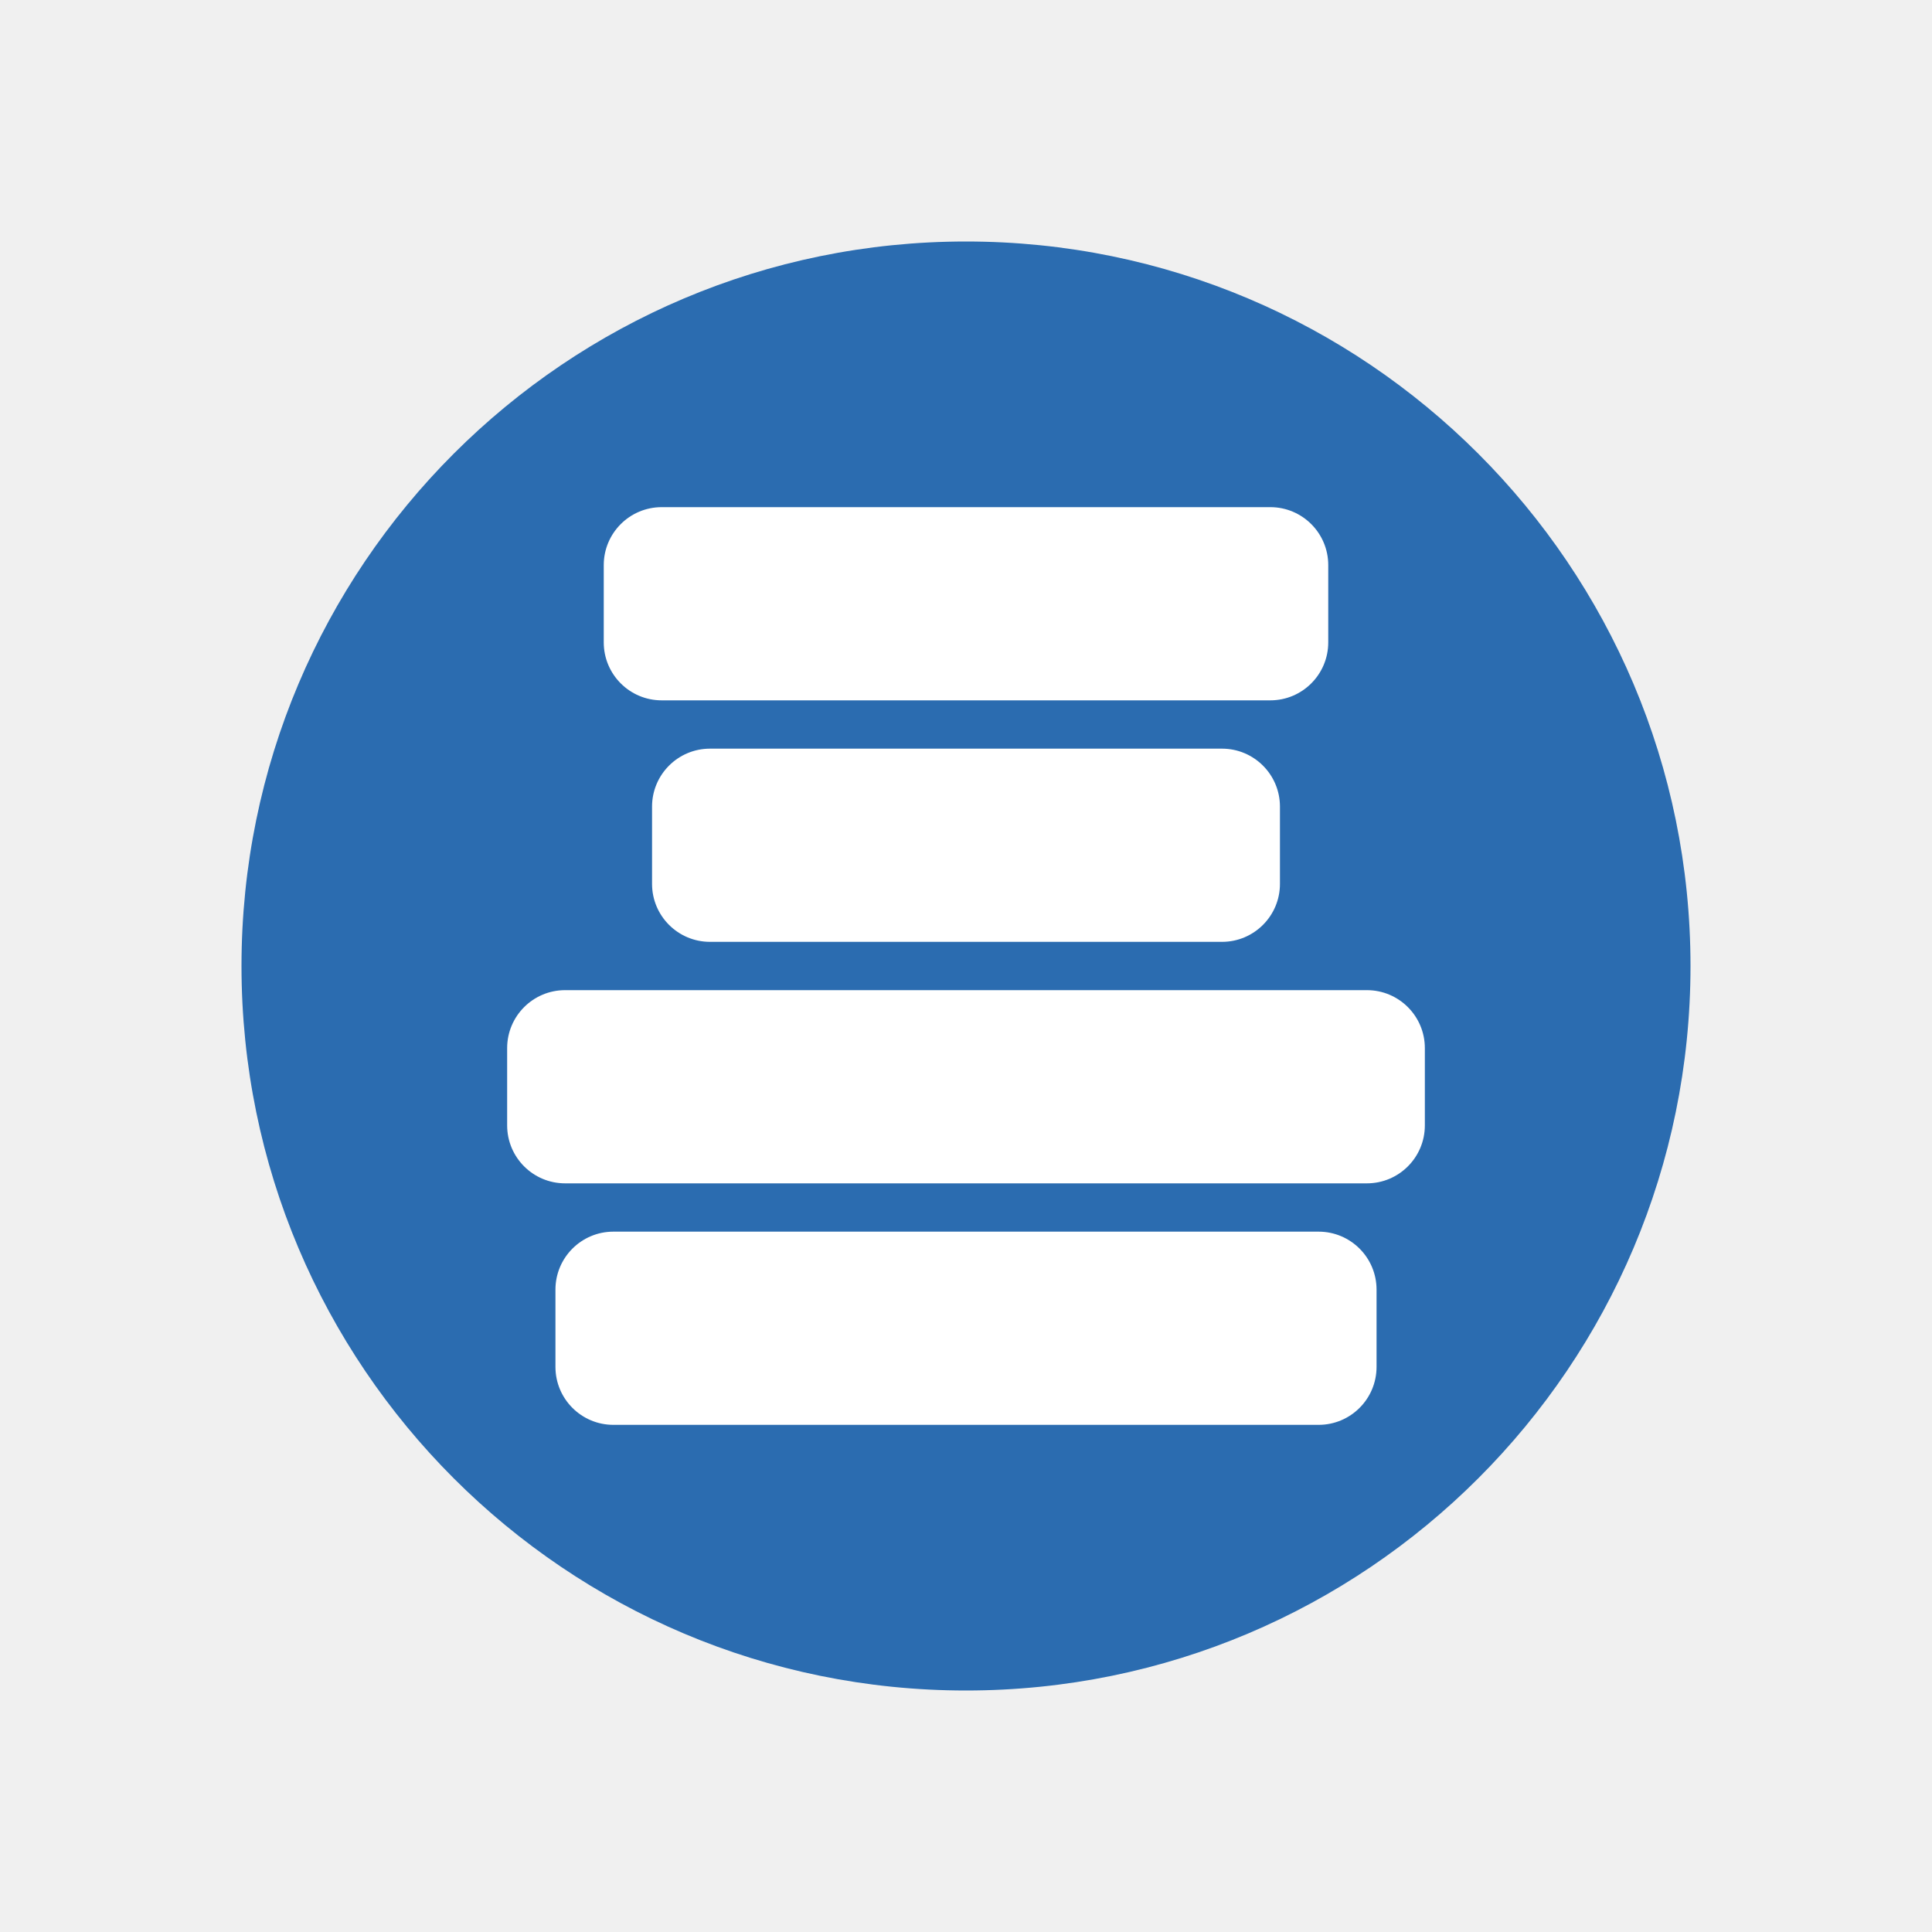
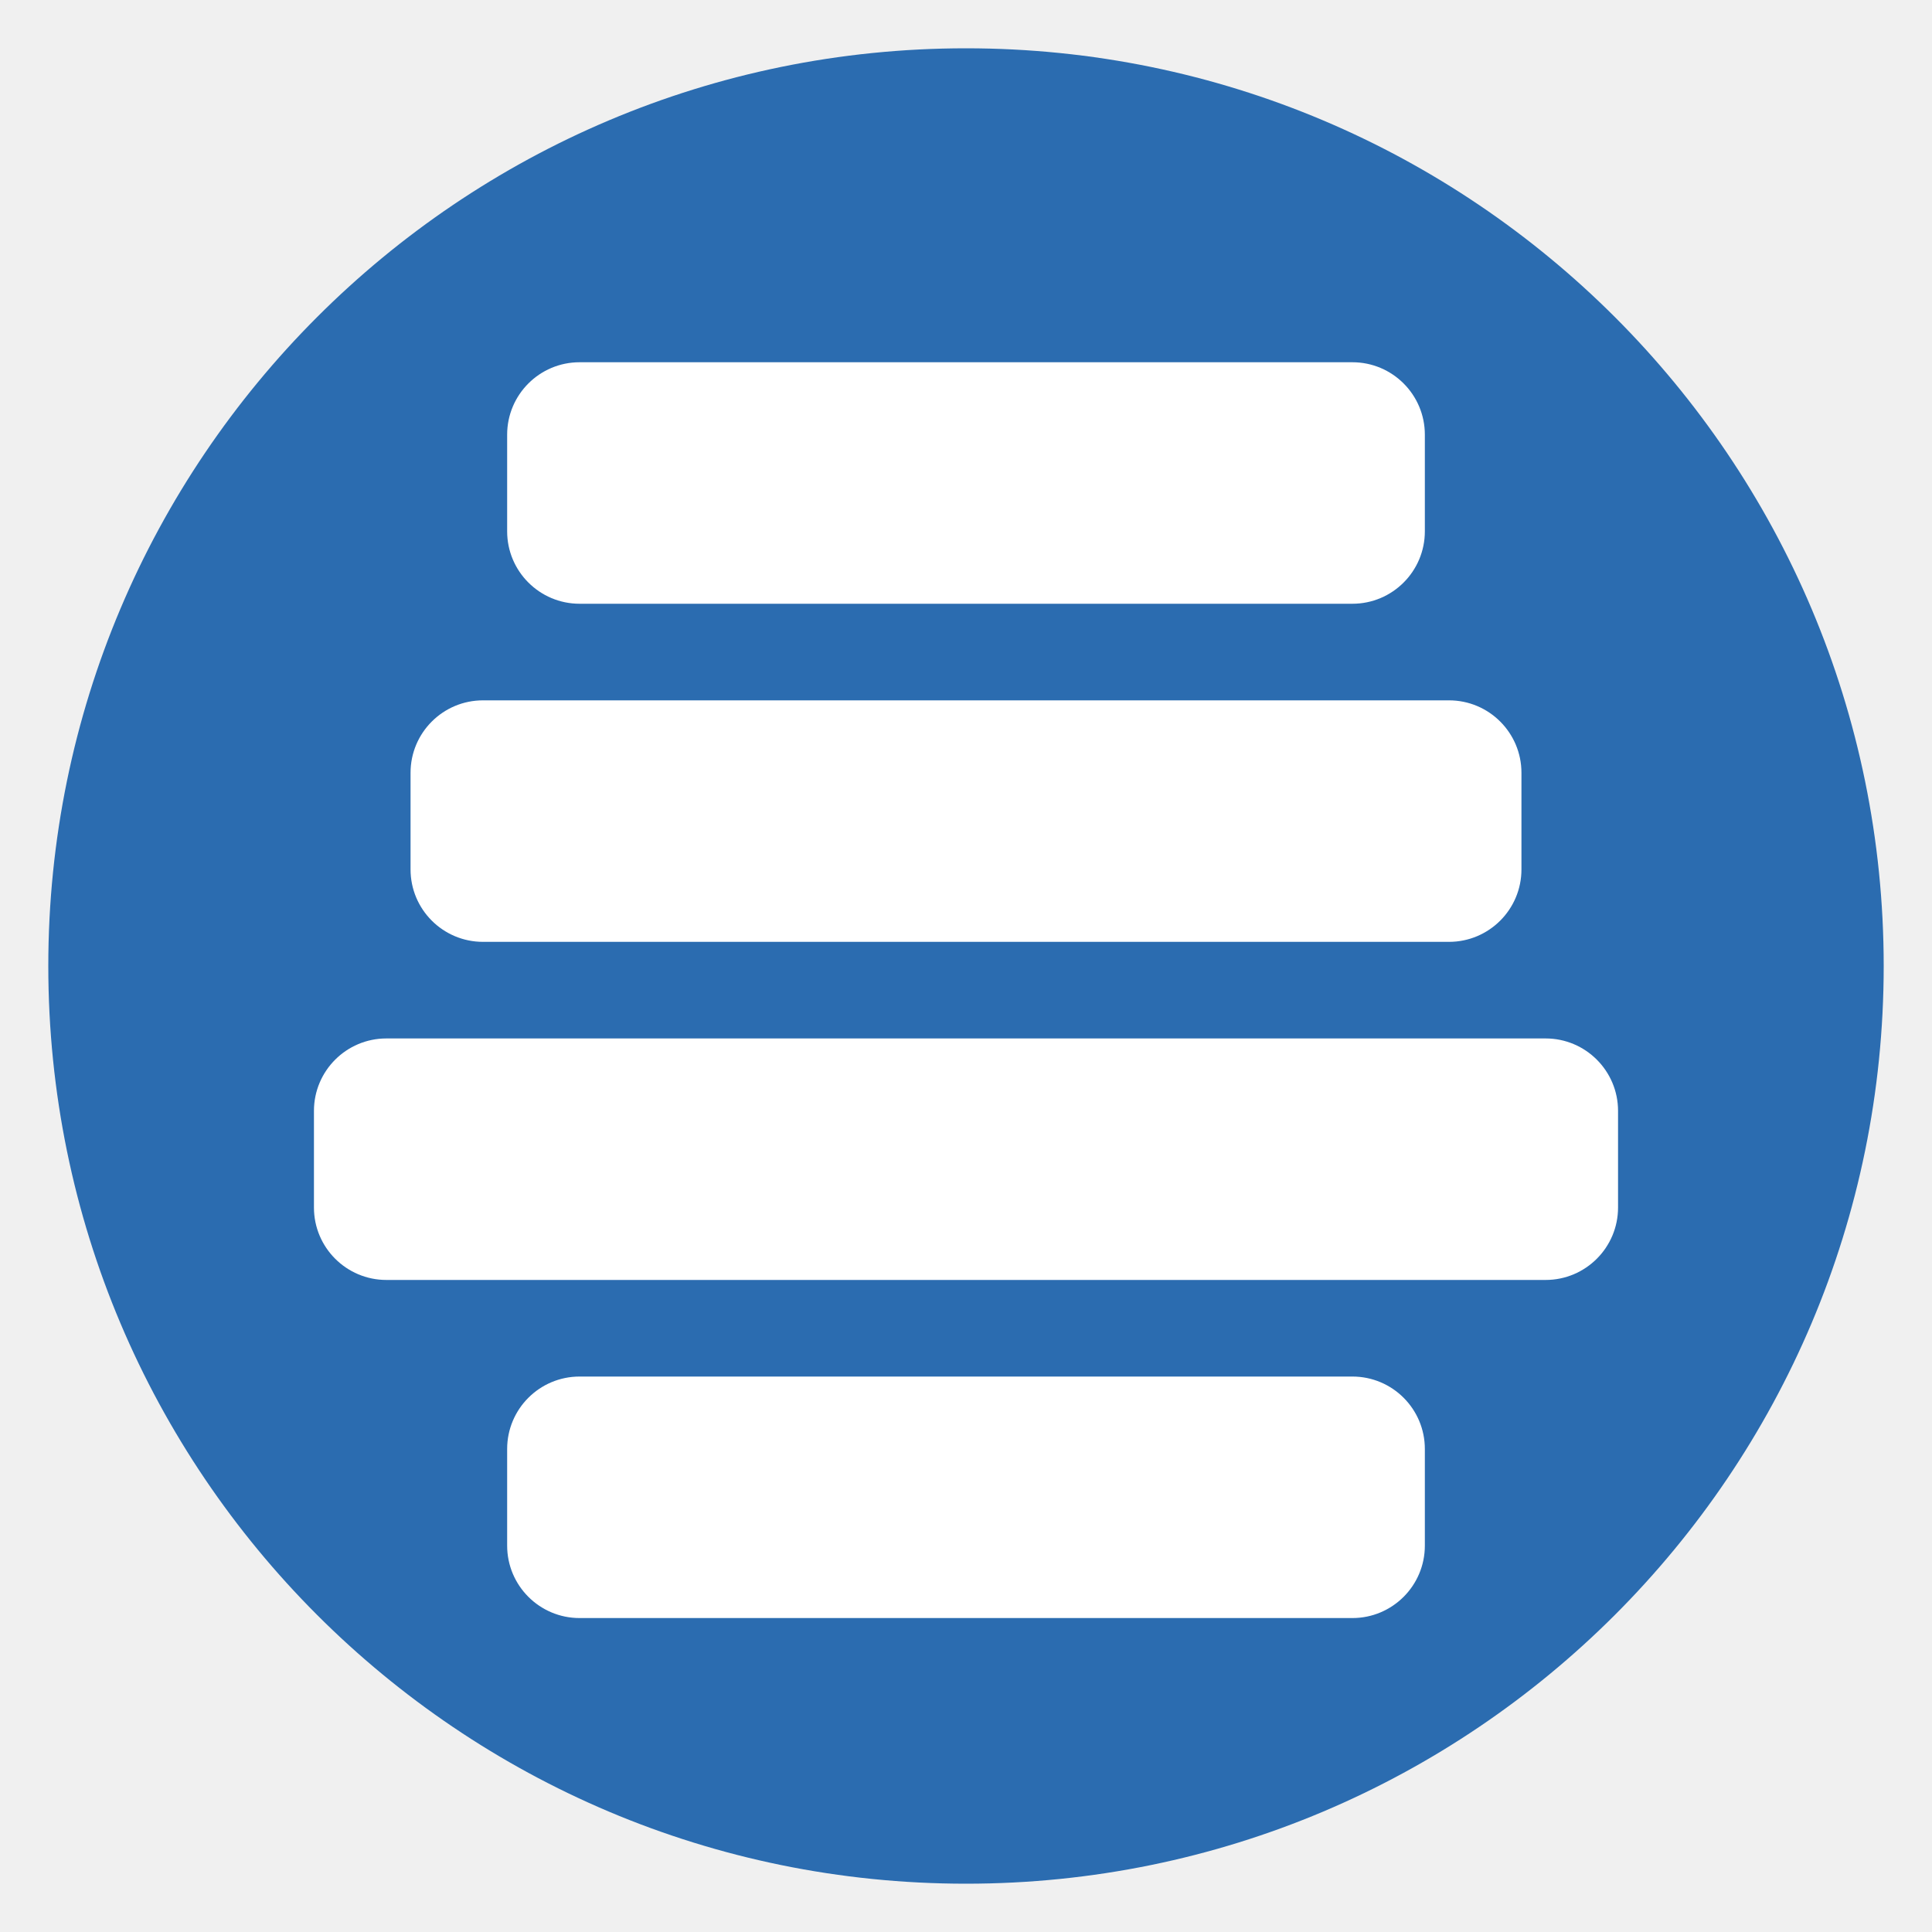
<svg xmlns="http://www.w3.org/2000/svg" viewBox="0 0 400 400">
  <path fill="transparent" d="M0 0h400v400H0z" />
-   <circle cx="200" cy="200" r="150" fill="#2B6CB0" />
-   <rect x="125" y="105" width="150" height="40" rx="12" ry="12" fill="#fff" />
-   <rect x="135" y="155" width="130" height="40" rx="12" ry="12" fill="#fff" />
-   <rect x="105" y="205" width="190" height="40" rx="12" ry="12" fill="#fff" />
-   <rect x="115" y="255" width="170" height="40" rx="12" ry="12" fill="#fff" />
+   <circle cx="200" cy="200" r="190" fill="#2B6CB0" />
+   <rect x="105" y="75" width="190" height="50" rx="15" ry="15" fill="#fff" />
+   <rect x="85" y="145" width="230" height="50" rx="15" ry="15" fill="#fff" />
+   <rect x="65" y="215" width="270" height="50" rx="15" ry="15" fill="#fff" />
+   <rect x="105" y="285" width="190" height="50" rx="15" ry="15" fill="#fff" />
</svg>
